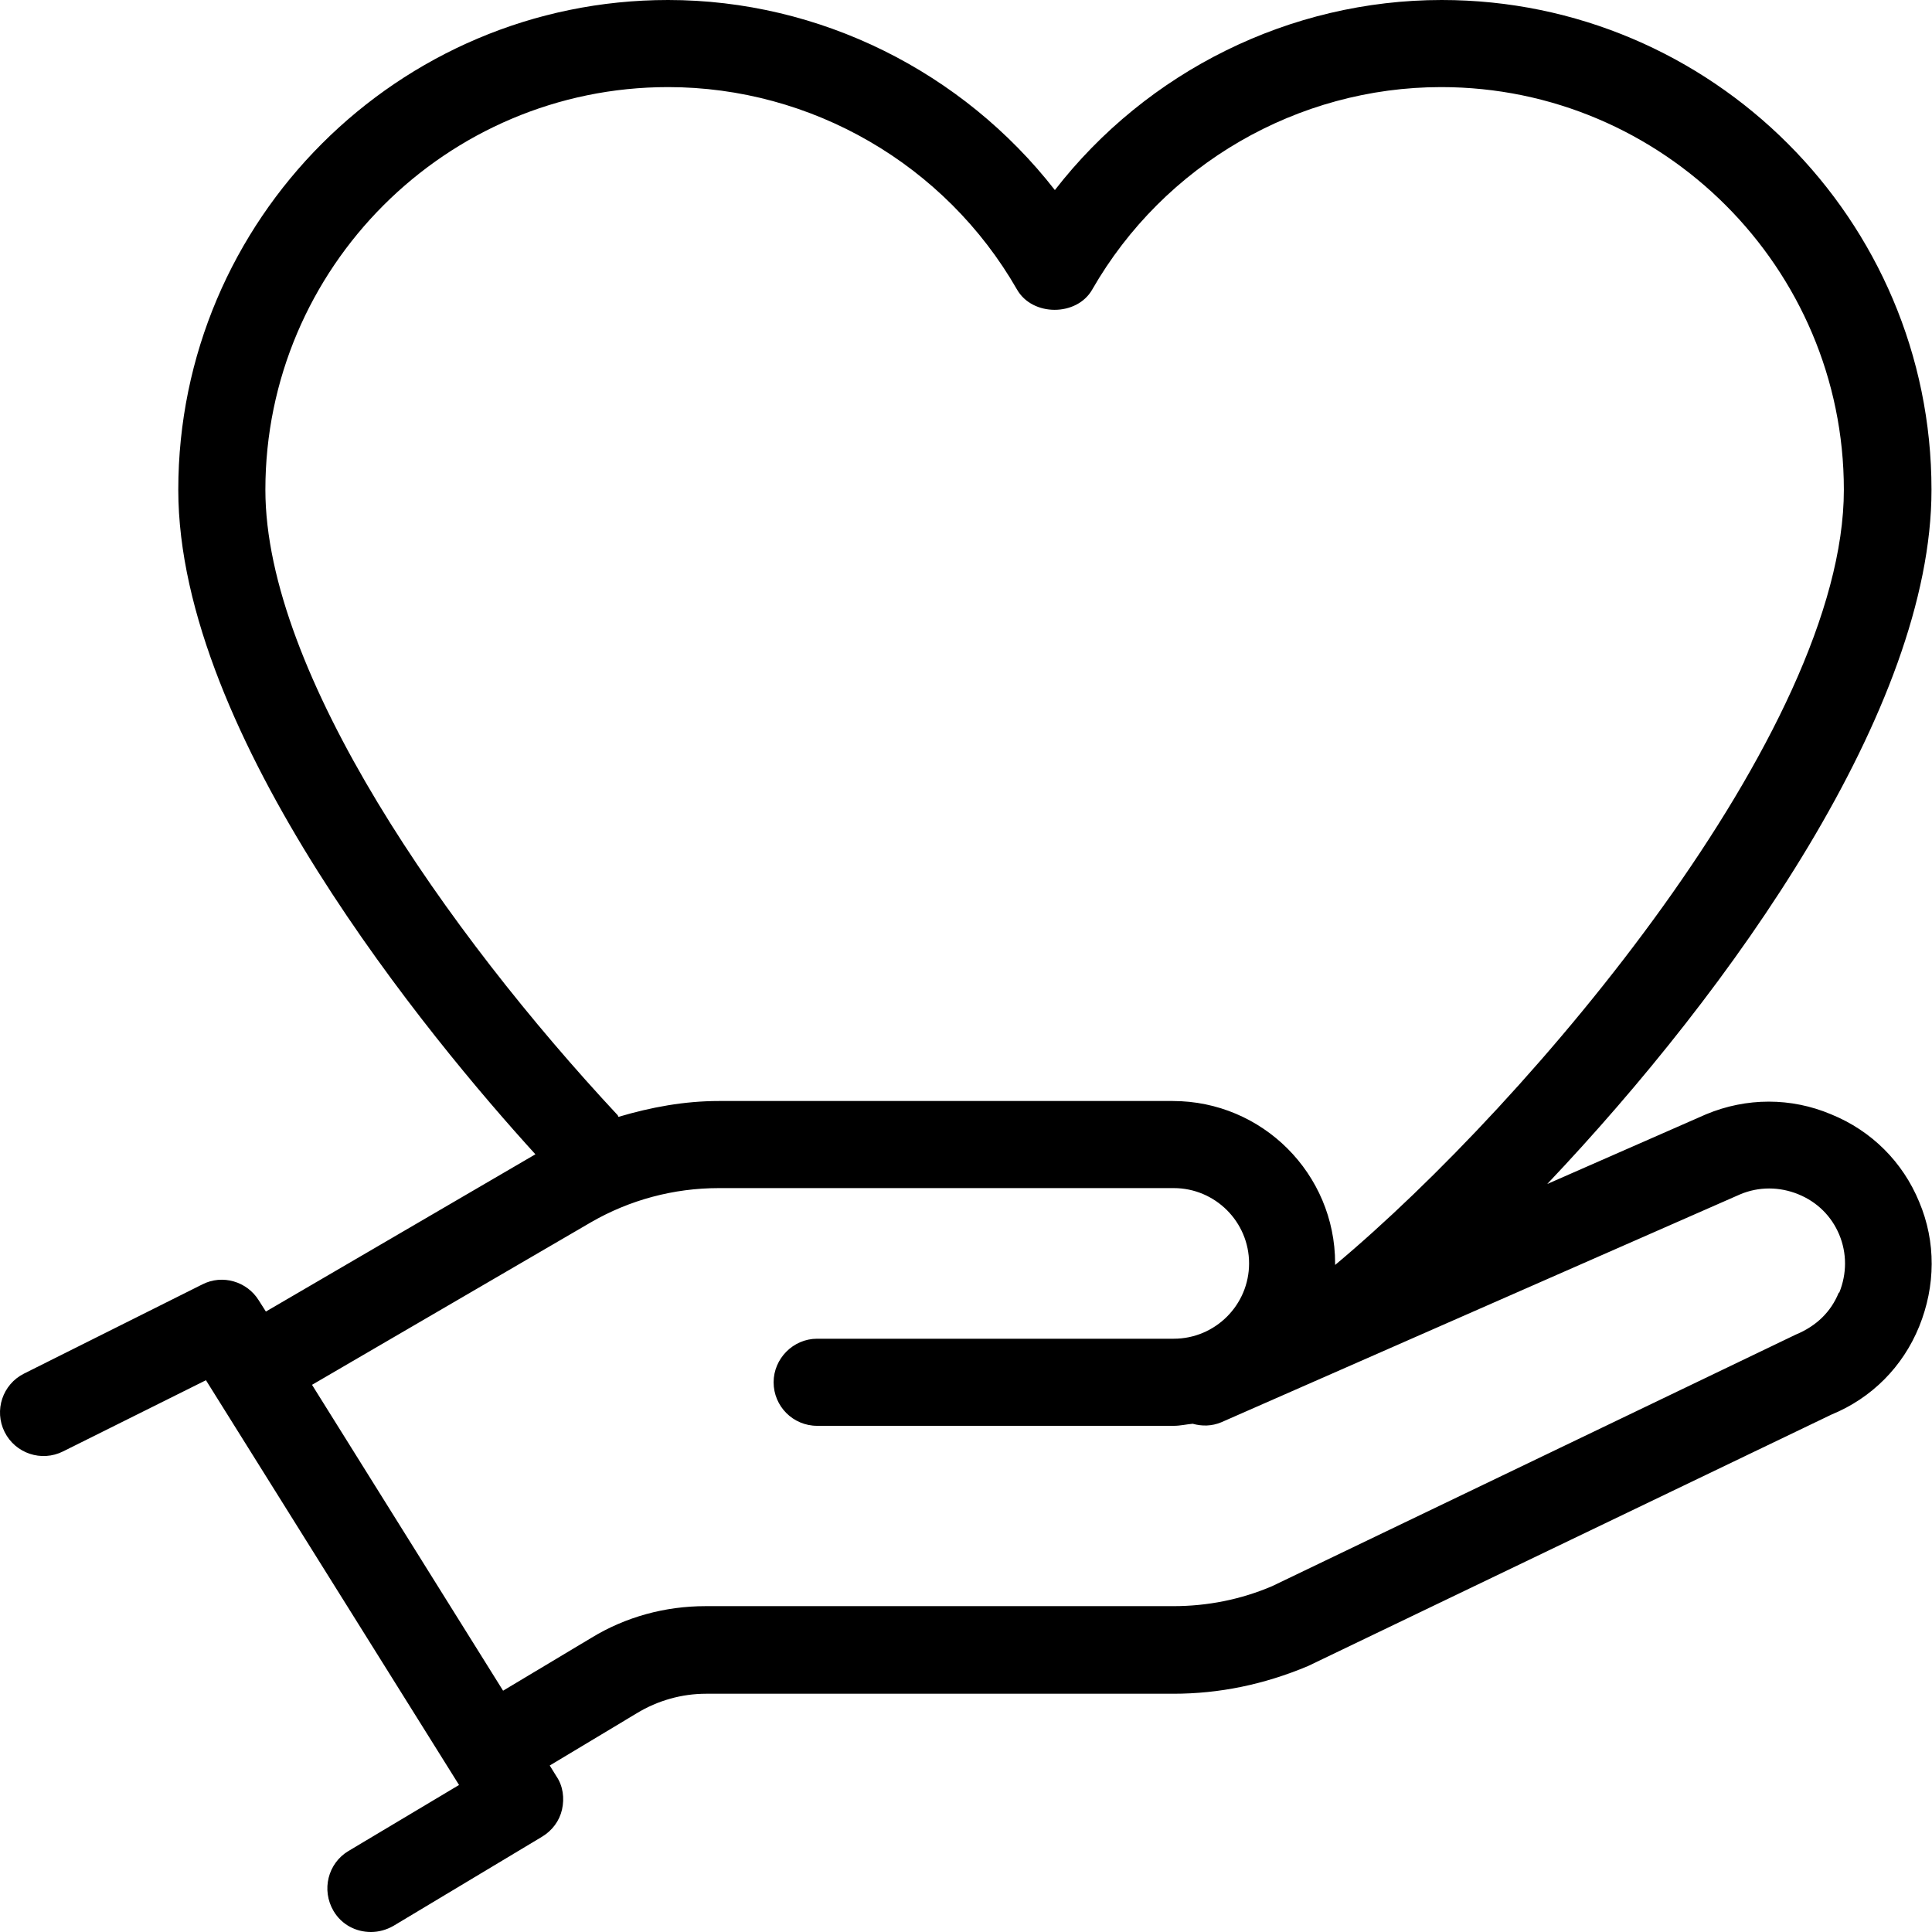
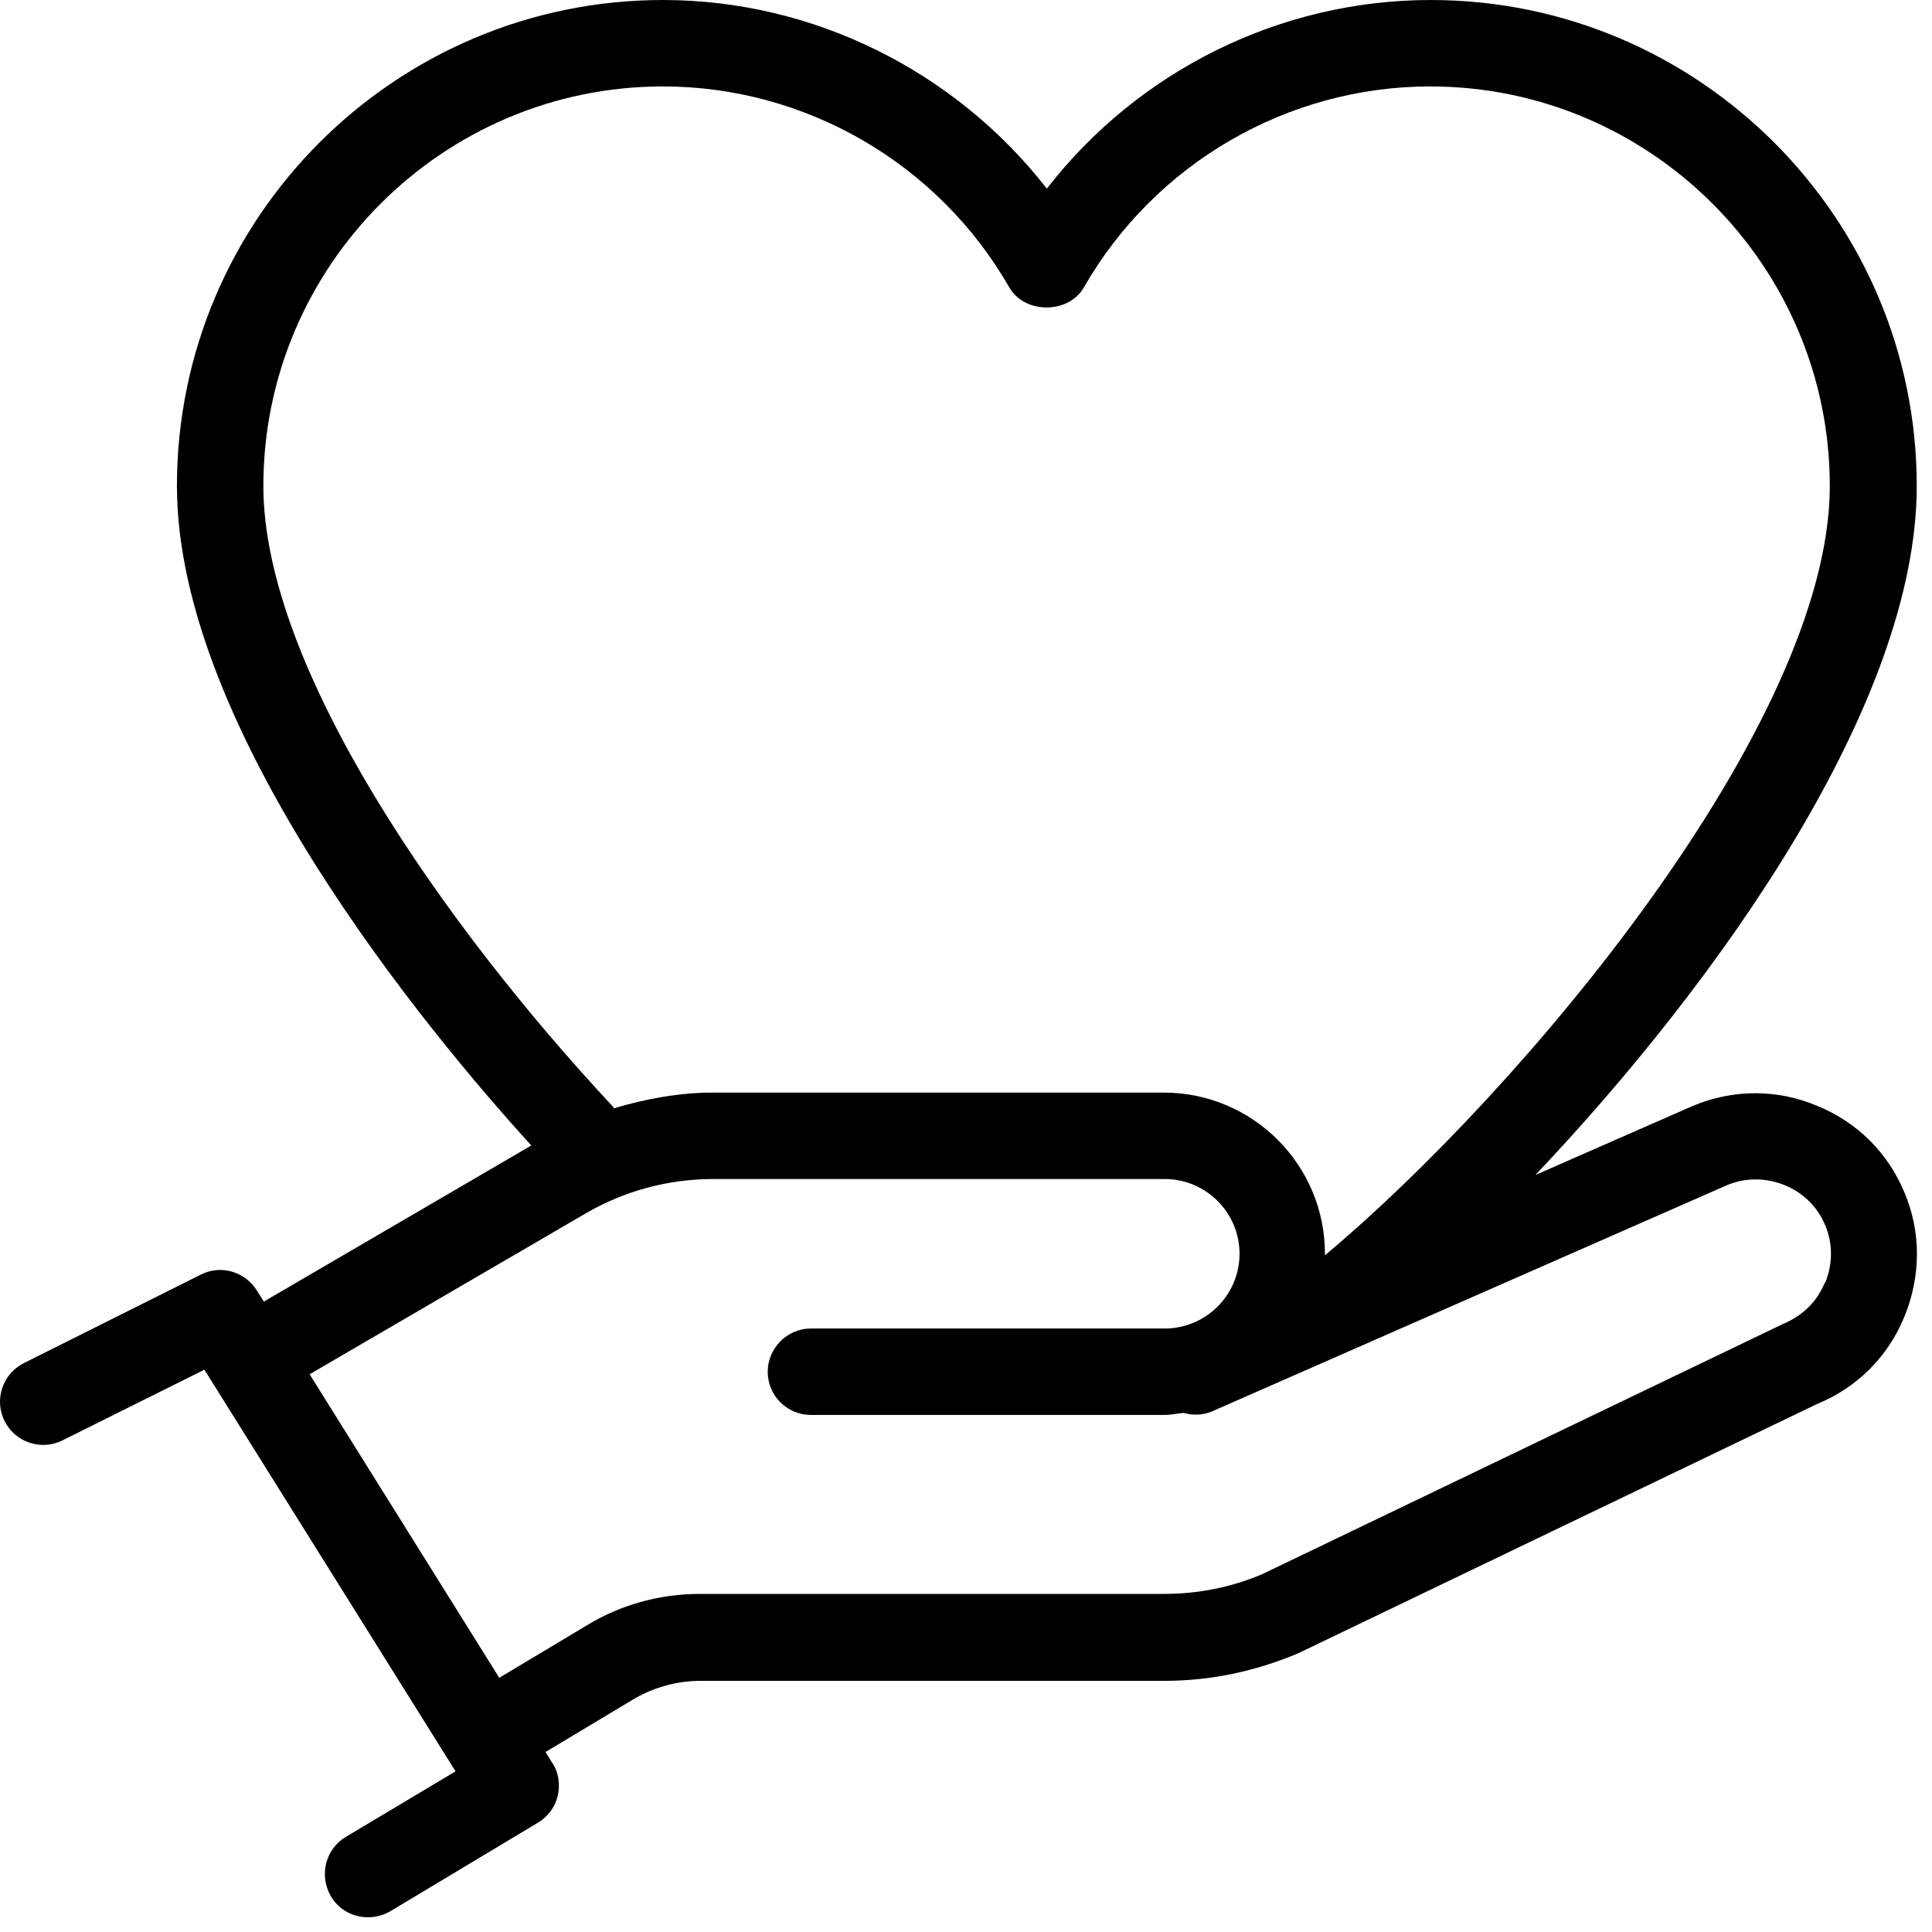
- <svg xmlns="http://www.w3.org/2000/svg" width="50" height="50" viewBox="0 0 50 50" fill="none">
-   <path d="M49.669 31.106C49.244 30.072 48.435 29.263 47.388 28.838C46.354 28.401 45.2 28.401 44.153 28.838L40.042 30.642C44.829 25.59 49.987 18.337 49.987 12.676C49.987 5.688 44.299 0 37.311 0C33.386 0 29.687 1.843 27.3 4.919C24.914 1.856 21.215 0 17.29 0C10.302 0 4.614 5.688 4.614 12.676C4.614 19.04 11.164 26.916 13.856 29.873L6.881 33.943L6.696 33.652C6.391 33.161 5.754 32.975 5.237 33.24L0.623 35.548C0.066 35.826 -0.159 36.502 0.119 37.059C0.398 37.616 1.074 37.841 1.631 37.563L5.33 35.72L11.88 46.195L9.016 47.905C8.486 48.223 8.313 48.913 8.632 49.456C8.844 49.814 9.215 50 9.6 50C9.798 50 9.997 49.947 10.183 49.841L14.028 47.534C14.293 47.375 14.479 47.123 14.545 46.831C14.611 46.539 14.572 46.221 14.399 45.969L14.227 45.691L16.481 44.338C17.025 44.007 17.648 43.834 18.271 43.834H30.363C31.557 43.834 32.71 43.596 33.85 43.118L47.401 36.608C48.435 36.184 49.244 35.375 49.669 34.328C50.093 33.28 50.106 32.14 49.669 31.106ZM17.29 2.254C21.002 2.254 24.463 4.256 26.319 7.491C26.717 8.194 27.871 8.194 28.268 7.491C30.125 4.256 33.585 2.254 37.298 2.254C43.039 2.254 47.719 6.934 47.719 12.676C47.719 18.907 39.645 28.48 34.553 32.737C34.553 32.723 34.553 32.71 34.553 32.697C34.553 30.377 32.67 28.494 30.35 28.494H18.602C17.714 28.494 16.852 28.653 16.004 28.905C16.004 28.892 15.991 28.865 15.977 28.852C11.575 24.131 6.868 17.409 6.868 12.676C6.868 6.934 11.549 2.254 17.29 2.254ZM47.587 33.453C47.388 33.943 47.017 34.315 46.473 34.54L32.922 41.05C32.114 41.395 31.252 41.567 30.363 41.567H18.258C17.21 41.567 16.189 41.846 15.301 42.389L13.02 43.755L8.075 35.839L15.288 31.636C16.295 31.053 17.436 30.748 18.602 30.748H30.377C31.451 30.748 32.326 31.623 32.326 32.697C32.326 33.771 31.451 34.646 30.377 34.646H21.148C20.525 34.646 20.021 35.163 20.021 35.773C20.021 36.396 20.525 36.9 21.148 36.9H30.377C30.549 36.9 30.708 36.86 30.867 36.847C31.106 36.913 31.358 36.913 31.61 36.807L45.041 30.907C45.518 30.708 46.049 30.708 46.539 30.907C47.03 31.106 47.401 31.477 47.6 31.954C47.799 32.432 47.799 32.962 47.6 33.453H47.587Z" fill="currentcolor" />
+ <svg xmlns="http://www.w3.org/2000/svg" width="38" height="38" viewBox="0 0 38 38" fill="none">
+   <path d="M37.46 23.46C37.14 22.68 36.53 22.07 35.74 21.75C34.96 21.42 34.09 21.42 33.3 21.75L30.2 23.11C33.81 19.3 37.7 13.83 37.7 9.56C37.7 4.29 33.41 0 28.14 0C25.18 0 22.39 1.39 20.59 3.71C18.79 1.4 16 0 13.04 0C7.77 0 3.48 4.29 3.48 9.56C3.48 14.36 8.42 20.3 10.45 22.53L5.19 25.6L5.05 25.38C4.82 25.01 4.34 24.87 3.95 25.07L0.47 26.81C0.05 27.02 -0.12 27.53 0.09 27.95C0.3 28.37 0.81 28.54 1.23 28.33L4.02 26.94L8.96 34.84L6.8 36.13C6.4 36.37 6.27 36.89 6.51 37.3C6.67 37.57 6.95 37.71 7.24 37.71C7.39 37.71 7.54 37.67 7.68 37.59L10.58 35.85C10.78 35.73 10.92 35.54 10.97 35.32C11.02 35.1 10.99 34.86 10.86 34.67L10.73 34.46L12.43 33.44C12.84 33.19 13.31 33.06 13.78 33.06H22.9C23.8 33.06 24.67 32.88 25.53 32.52L35.75 27.61C36.53 27.29 37.14 26.68 37.46 25.89C37.78 25.1 37.79 24.24 37.46 23.46ZM13.04 1.7C15.84 1.7 18.45 3.21 19.85 5.65C20.15 6.18 21.02 6.18 21.32 5.65C22.72 3.21 25.33 1.7 28.13 1.7C32.46 1.7 35.99 5.23 35.99 9.56C35.99 14.26 29.9 21.48 26.06 24.69C26.06 24.68 26.06 24.67 26.06 24.66C26.06 22.91 24.64 21.49 22.89 21.49H14.03C13.36 21.49 12.71 21.61 12.07 21.8C12.07 21.79 12.06 21.77 12.05 21.76C8.73 18.2 5.18 13.13 5.18 9.56C5.18 5.23 8.71 1.7 13.04 1.7ZM35.89 25.23C35.74 25.6 35.46 25.88 35.05 26.05L24.83 30.96C24.22 31.22 23.57 31.35 22.9 31.35H13.77C12.98 31.35 12.21 31.56 11.54 31.97L9.82 33L6.09 27.03L11.53 23.86C12.29 23.42 13.15 23.19 14.03 23.19H22.91C23.72 23.19 24.38 23.85 24.38 24.66C24.38 25.47 23.72 26.13 22.91 26.13H15.95C15.48 26.13 15.1 26.52 15.1 26.98C15.1 27.45 15.48 27.83 15.95 27.83H22.91C23.04 27.83 23.16 27.8 23.28 27.79C23.46 27.84 23.65 27.84 23.84 27.76L33.97 23.31C34.33 23.16 34.73 23.16 35.1 23.31C35.47 23.46 35.75 23.74 35.9 24.1C36.05 24.46 36.05 24.86 35.9 25.23H35.89Z" fill="currentcolor" />
</svg>
